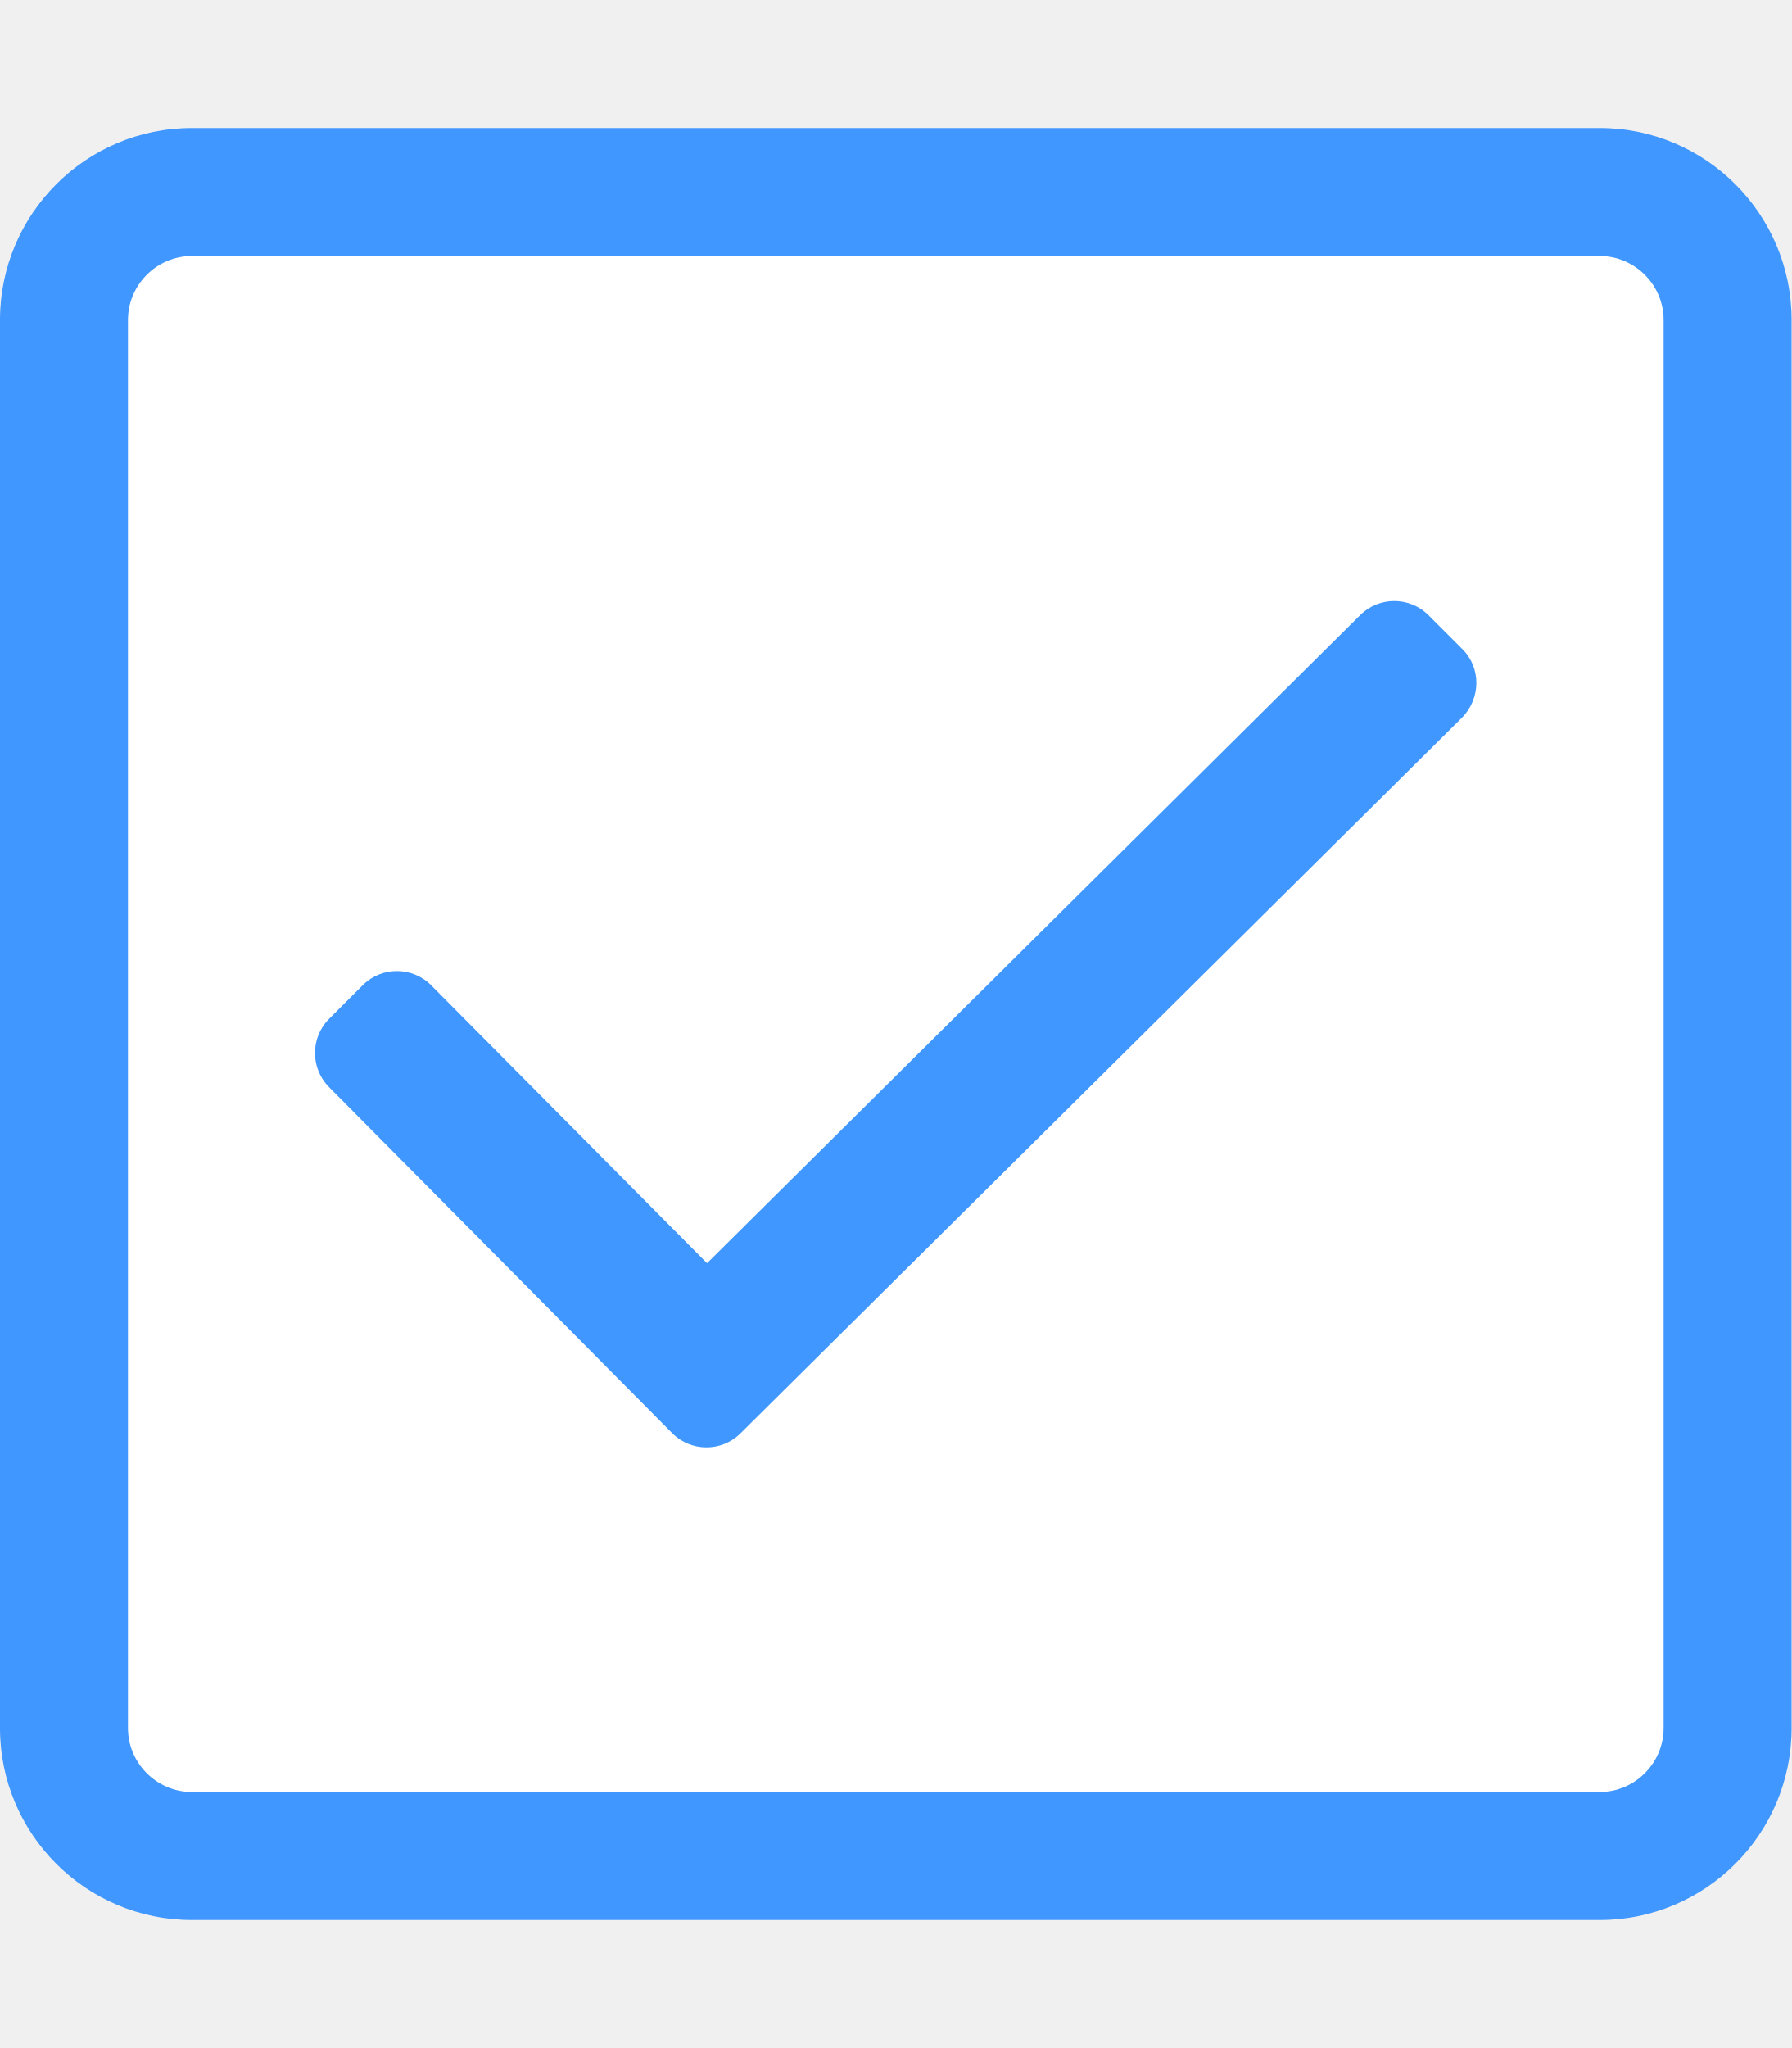
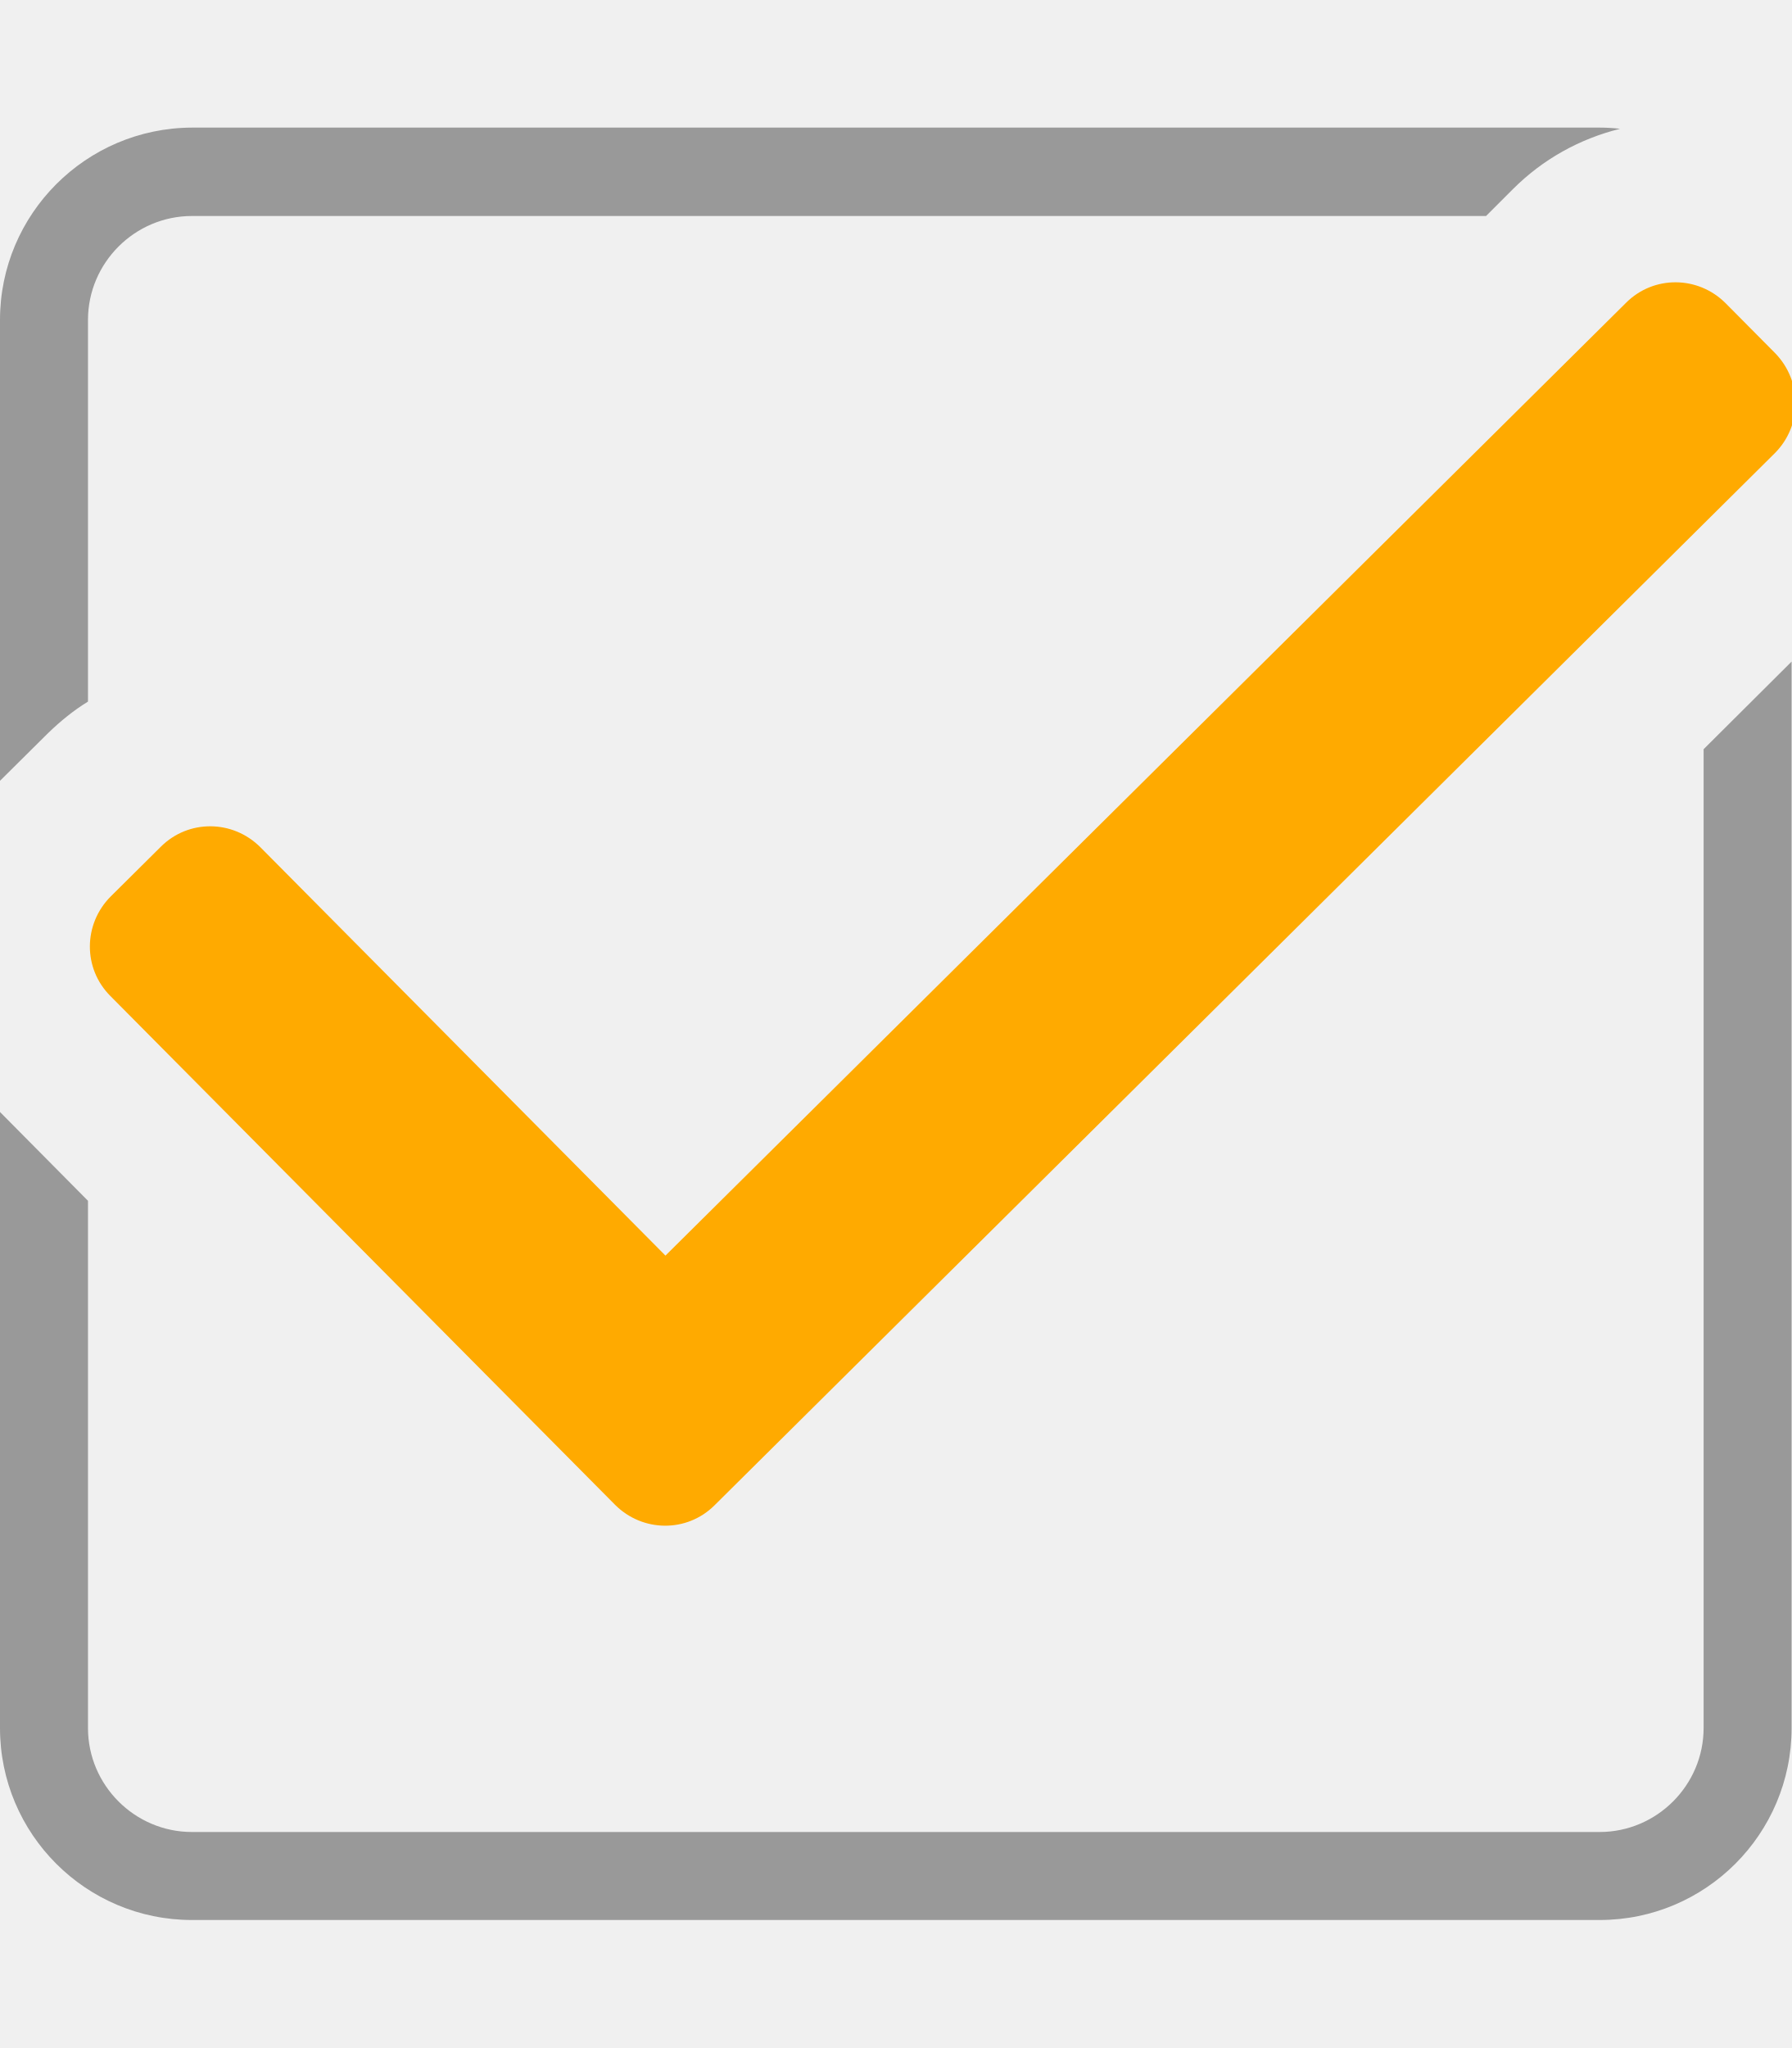
<svg xmlns="http://www.w3.org/2000/svg" version="1.1" id="Layer_1" x="0px" y="0px" viewBox="0 0 448 512" style="enable-background:new 0 0 448 512;" xml:space="preserve">
  <style type="text/css">
- 	.st0{fill:#4097FF;}
- 	.st1{fill:#FFFFFF;}
+ 	.st0{fill:#999999;}
+ 	.st1{fill:#FFAA00;}
</style>
-   <path class="st0" d="M400,32H48C21.5,32,0,53.5,0,80v352c0,26.5,21.5,48,48,48h352c26.5,0,48-21.5,48-48V80  C448,53.5,426.5,32,400,32z" />
-   <path class="st1" d="M400,64c8.8,0,16,7.2,16,16v352c0,8.8-7.2,16-16,16H48c-8.8,0-16-7.2-16-16V80c0-8.8,7.2-16,16-16H400" />
-   <path class="st0" d="M365.7,162.3l-8.5-8.5c-4.7-4.7-12.3-4.7-17-0.1L176.8,315.8l-69-69.5c-4.7-4.7-12.3-4.7-17-0.1l-8.5,8.5  c-4.7,4.7-4.7,12.3-0.1,17l85.9,86.6c4.7,4.7,12.3,4.7,17,0.1l180.5-179C370.3,174.6,370.4,167,365.7,162.3L365.7,162.3z" />
+   <g>
+     <path class="st0" d="M426,187.3V432c0,14.3-11.7,26-26,26H48c-14.3,0-26-11.7-26-26V300.2L0,278v154c0,26.5,21.5,48,48,48h352   c26.5,0,48-21.5,48-48V165.4L426,187.3z" />
+     <path class="st0" d="M12,183.3c3.1-3,6.4-5.7,10-7.9V80c0-14.3,11.7-26,26-26h323.6l6.7-6.7c7.5-7.5,16.7-12.6,26.8-15.1   c-1.7-0.2-3.4-0.3-5.1-0.3H48C21.5,32,0,53.5,0,80v115.2L12,183.3z" />
+   </g>
+   <path class="st1" d="M443.9,88.3l-12.4-12.5c-6.9-6.9-18-7-24.9-0.1L166.4,313.9L65.1,211.8c-6.9-6.9-18-7-24.9-0.1l-12.5,12.4  c-6.9,6.9-7,18-0.1,24.9l126.2,127.2c6.9,6.9,18,7,24.9,0.1l265.1-263C450.7,106.4,450.7,95.3,443.9,88.3L443.9,88.3z" />
</svg>
